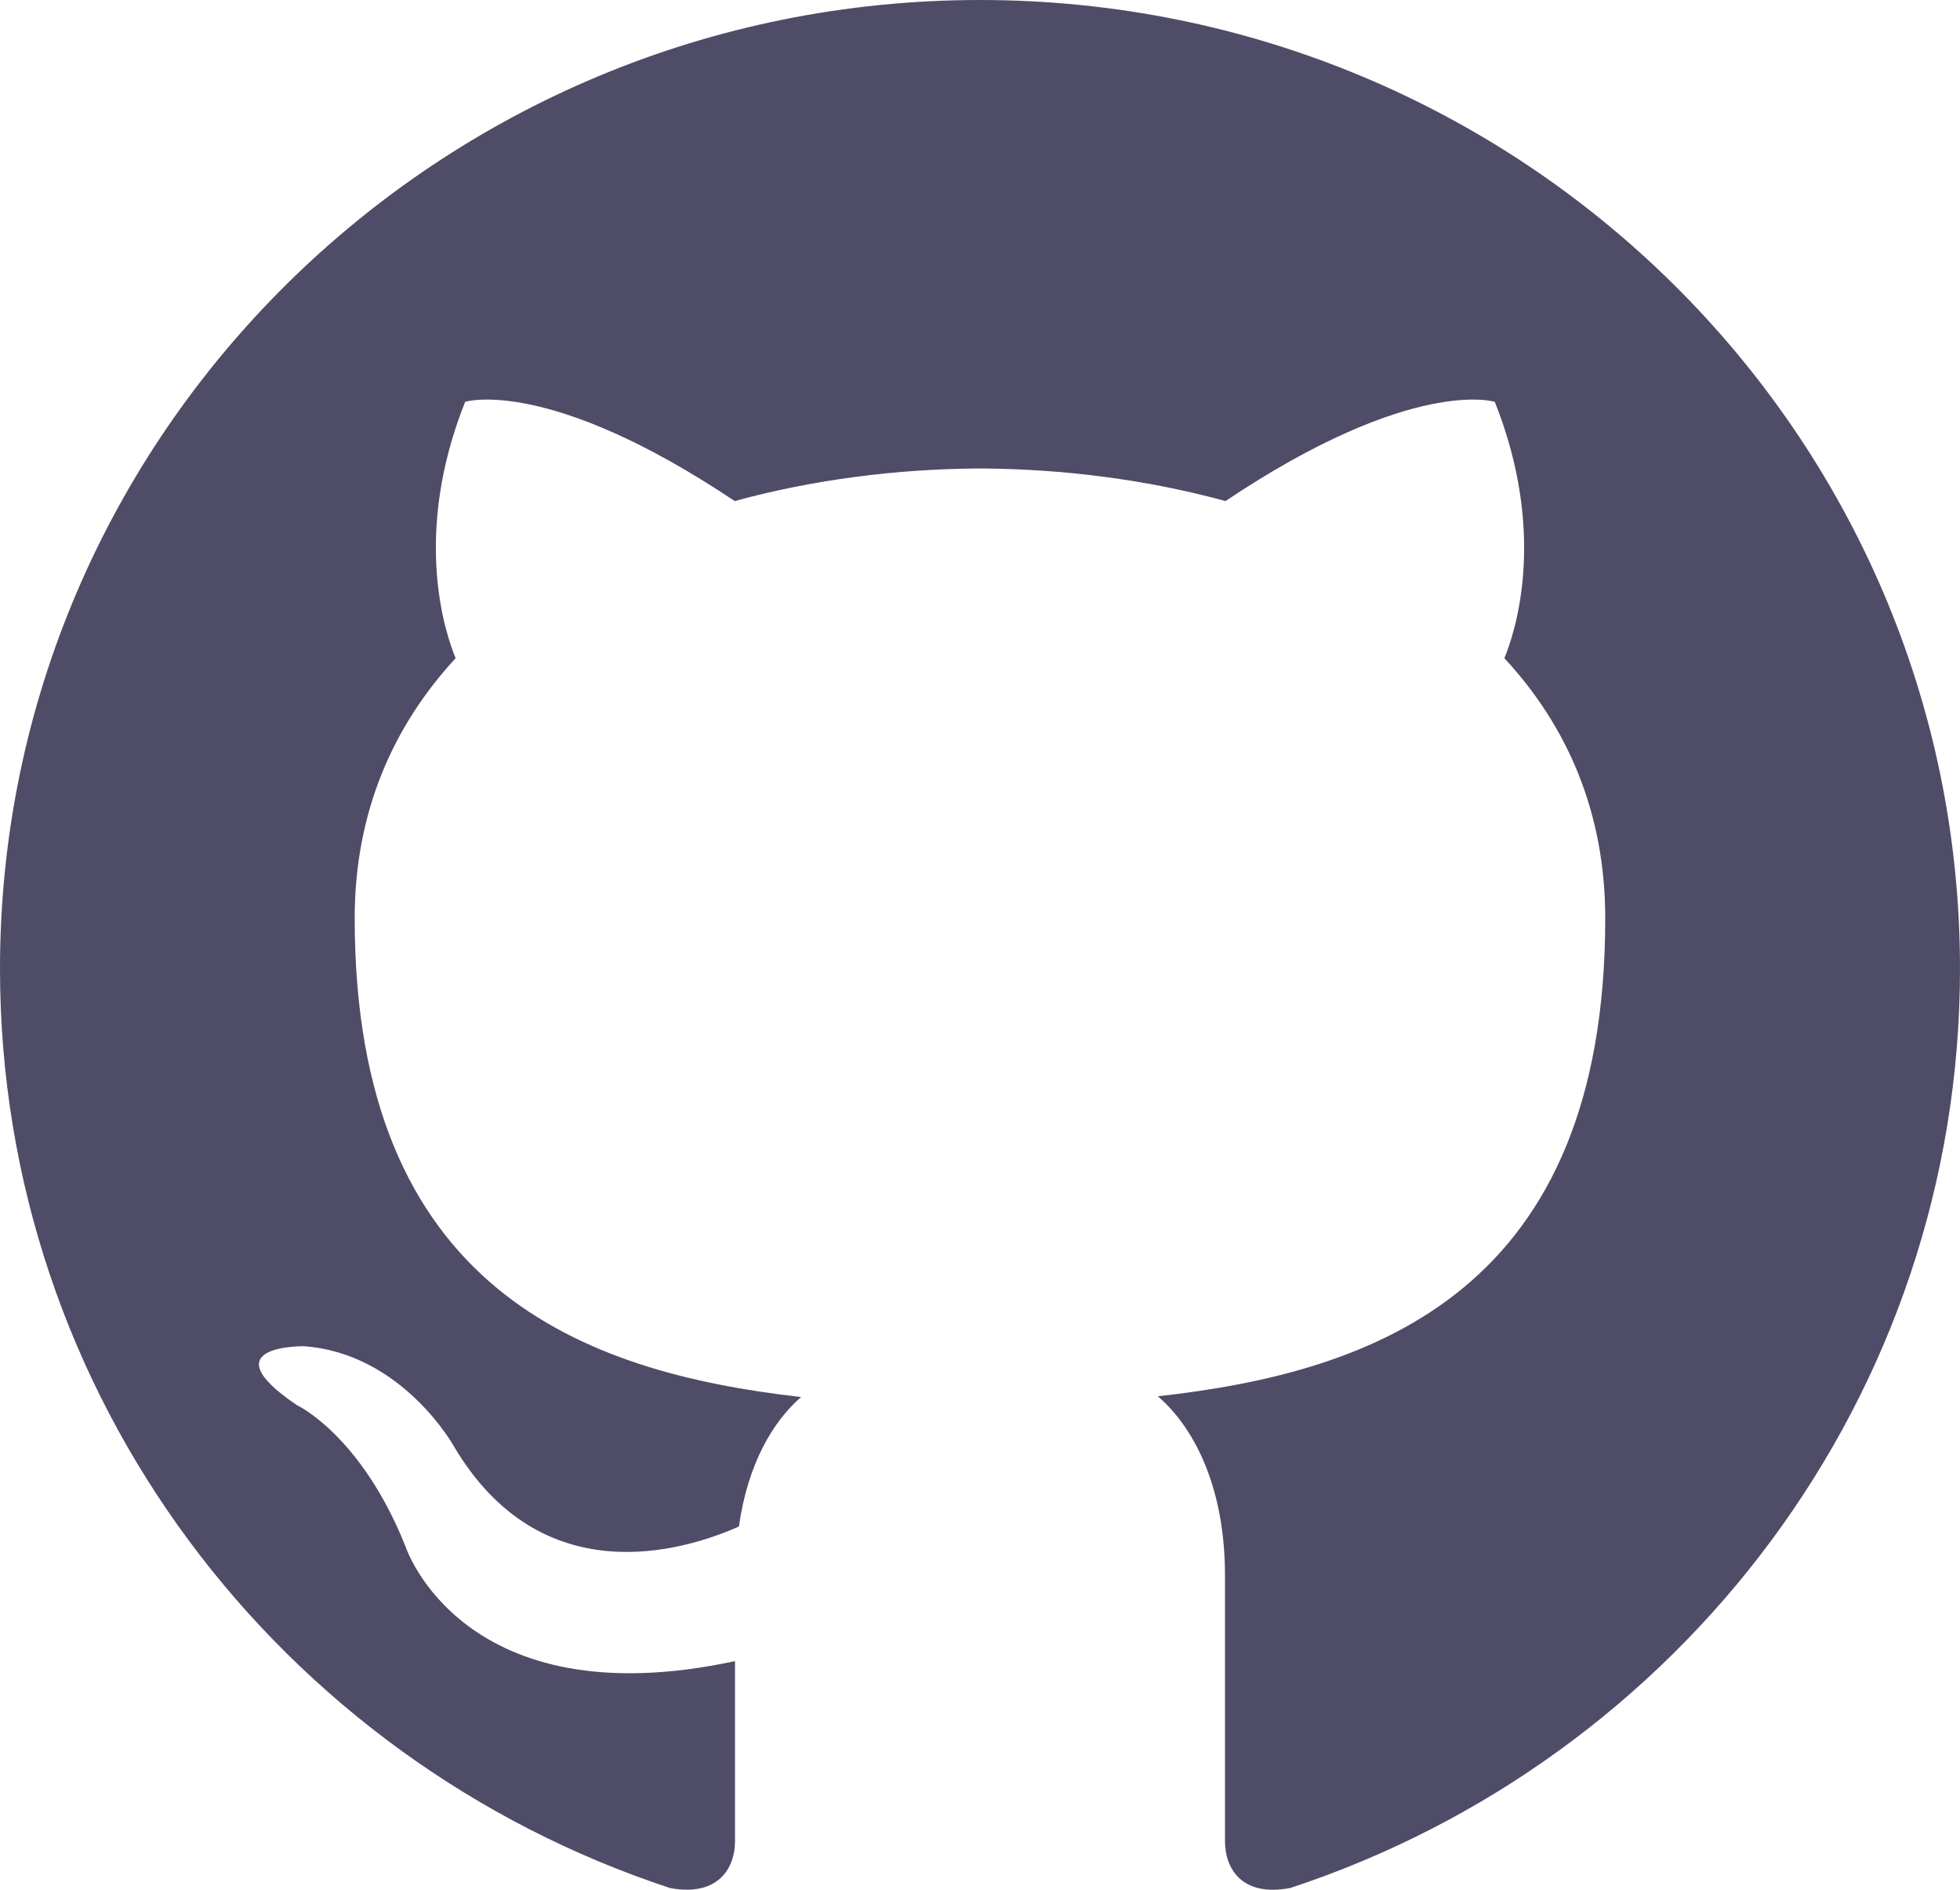
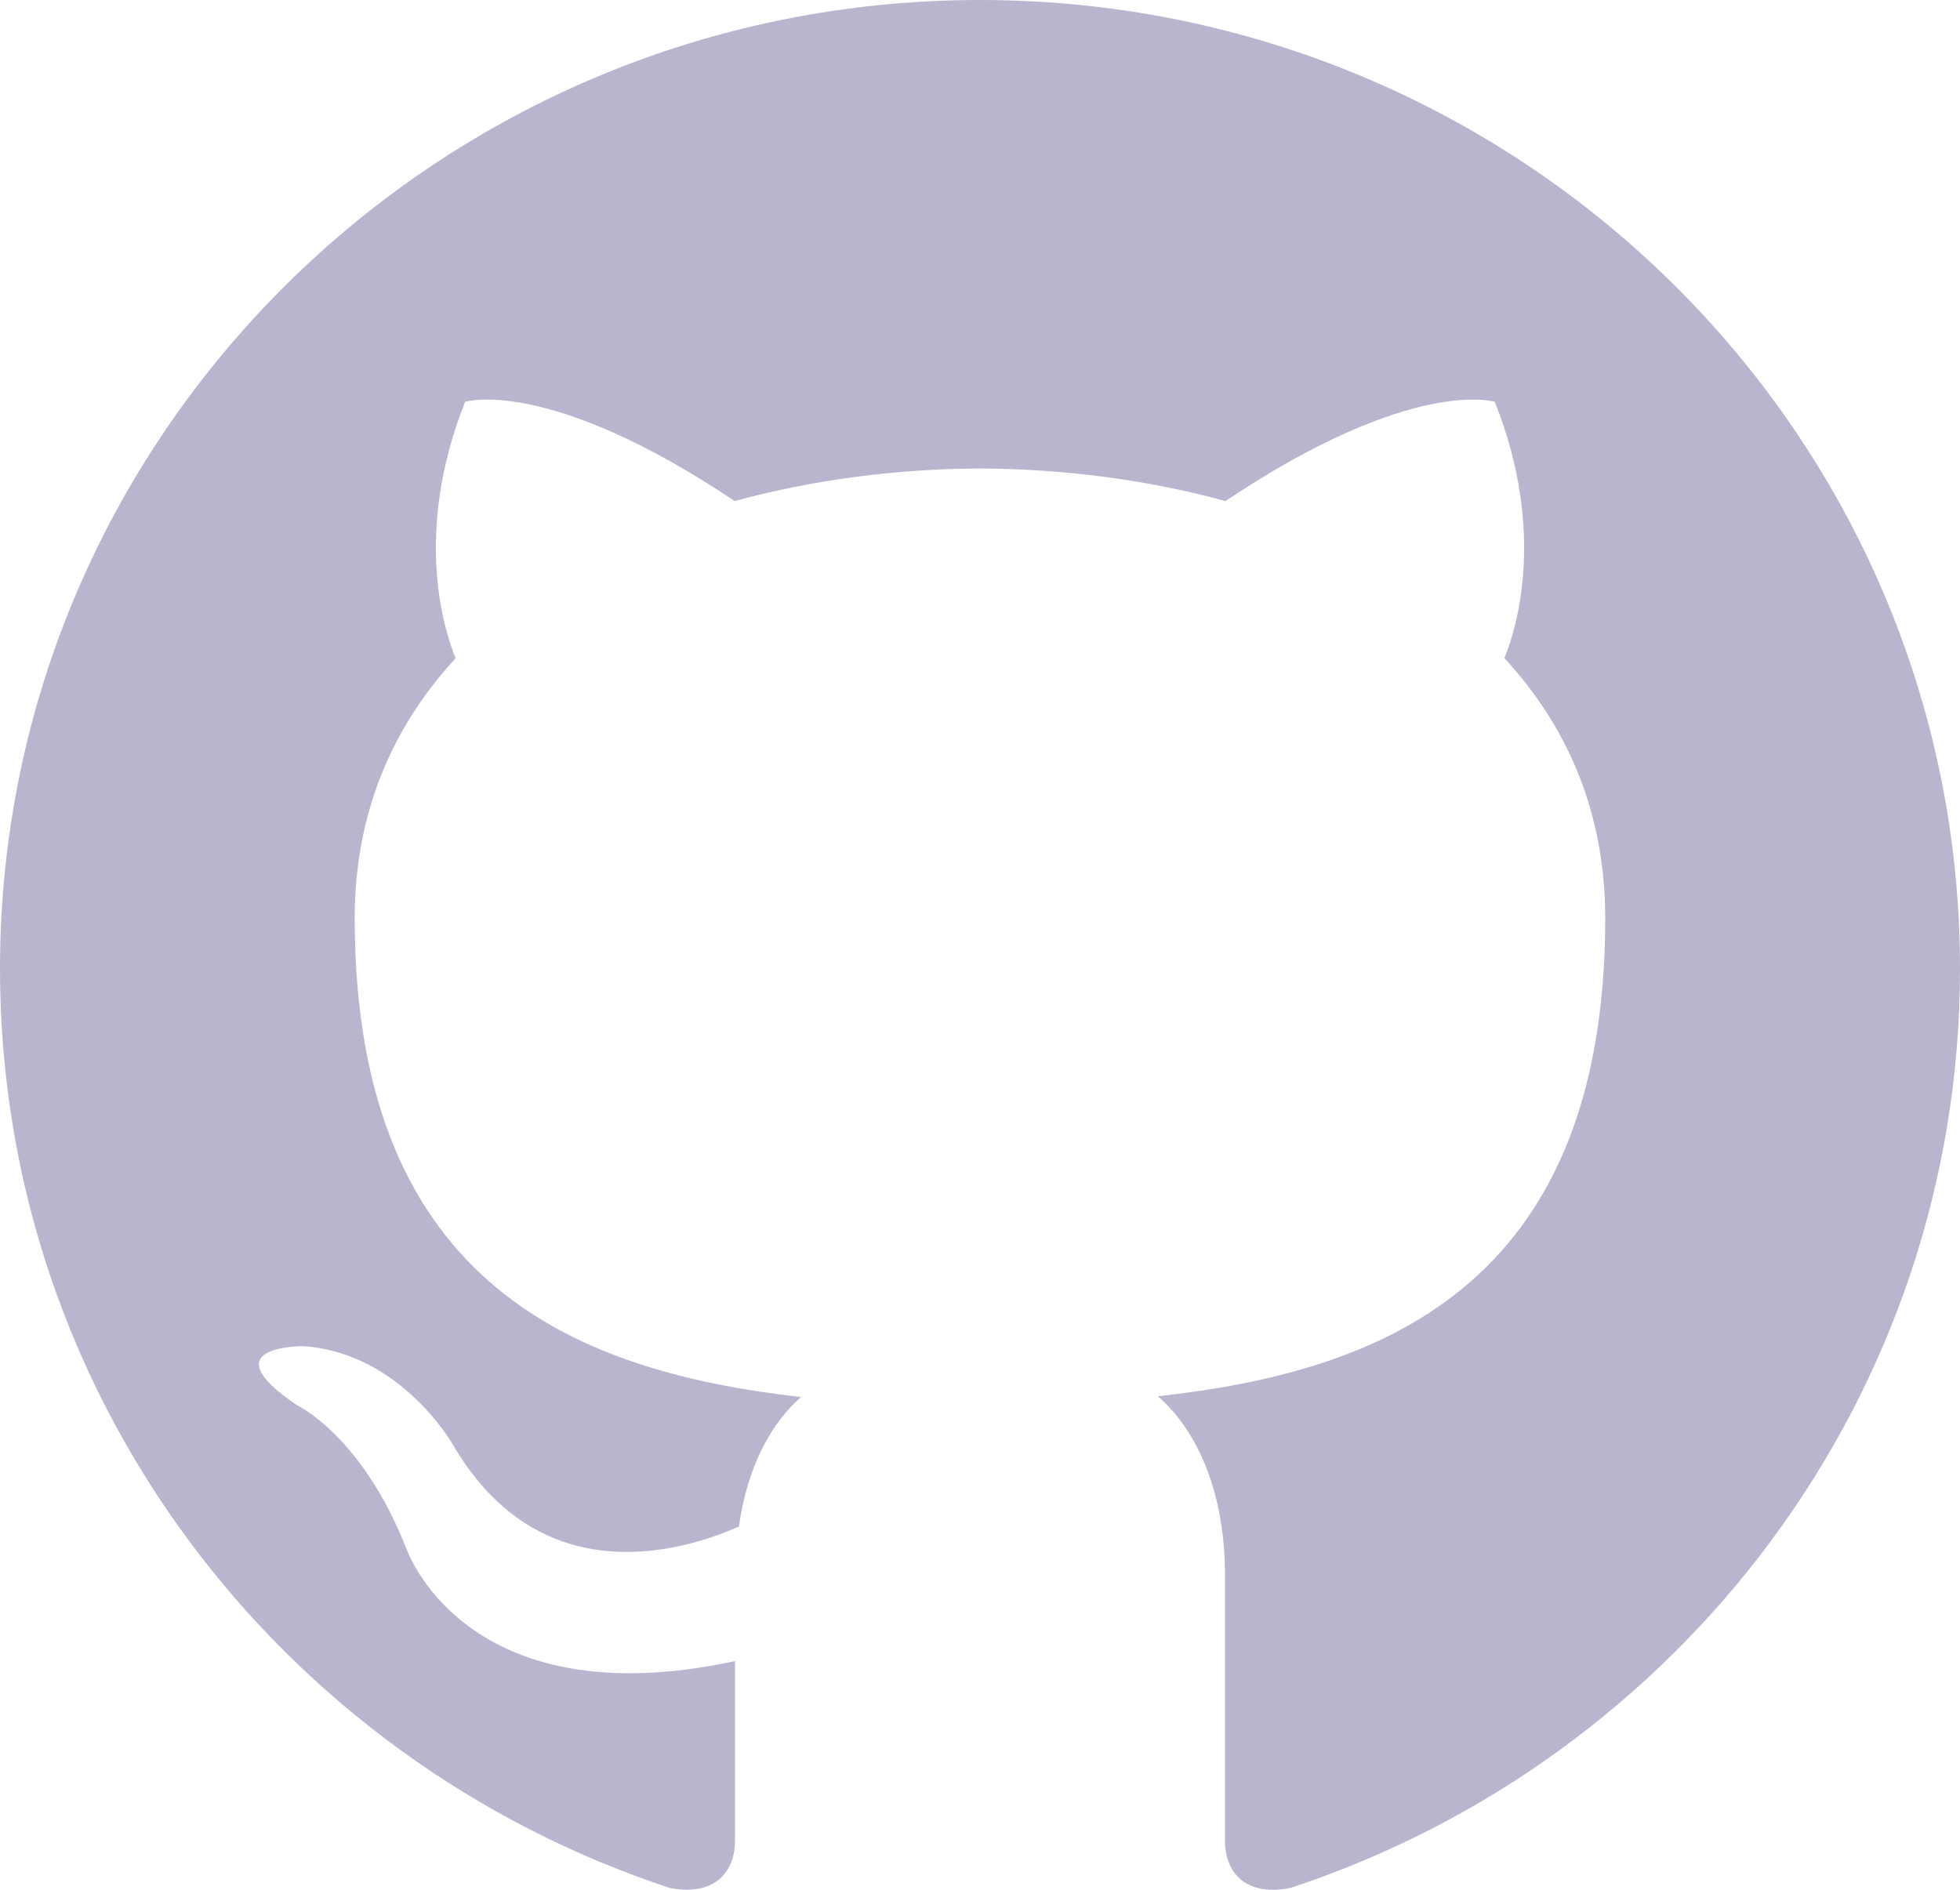
<svg xmlns="http://www.w3.org/2000/svg" width="28" height="27" viewBox="0 0 28 27" fill="none">
-   <path d="M14 0C6.27 0 0 6.197 0 13.841C0 19.957 4.011 25.145 9.575 26.976C10.274 27.104 10.5 26.674 10.5 26.31V23.733C6.606 24.571 5.795 22.1 5.795 22.1C5.158 20.5 4.24 20.075 4.24 20.075C2.969 19.215 4.337 19.234 4.337 19.234C5.742 19.331 6.482 20.66 6.482 20.66C7.73 22.776 9.757 22.165 10.556 21.81C10.681 20.916 11.044 20.305 11.445 19.96C8.336 19.608 5.067 18.422 5.067 13.119C5.067 11.607 5.614 10.373 6.509 9.404C6.364 9.055 5.885 7.646 6.645 5.741C6.645 5.741 7.821 5.369 10.496 7.159C11.613 6.853 12.81 6.699 14 6.693C15.19 6.699 16.388 6.853 17.507 7.159C20.18 5.369 21.354 5.741 21.354 5.741C22.115 7.647 21.636 9.056 21.491 9.404C22.39 10.373 22.932 11.608 22.932 13.119C22.932 18.435 19.657 19.606 16.54 19.949C17.041 20.378 17.5 21.22 17.5 22.512V26.31C17.5 26.678 17.724 27.11 18.434 26.974C23.994 25.142 28 19.954 28 13.841C28 6.197 21.732 0 14 0Z" fill="#4F4C67" />
+   <path d="M14 0C6.27 0 0 6.197 0 13.841C0 19.957 4.011 25.145 9.575 26.976C10.274 27.104 10.5 26.674 10.5 26.31V23.733C6.606 24.571 5.795 22.1 5.795 22.1C5.158 20.5 4.24 20.075 4.24 20.075C2.969 19.215 4.337 19.234 4.337 19.234C5.742 19.331 6.482 20.66 6.482 20.66C7.73 22.776 9.757 22.165 10.556 21.81C10.681 20.916 11.044 20.305 11.445 19.96C8.336 19.608 5.067 18.422 5.067 13.119C5.067 11.607 5.614 10.373 6.509 9.404C6.364 9.055 5.885 7.646 6.645 5.741C6.645 5.741 7.821 5.369 10.496 7.159C11.613 6.853 12.81 6.699 14 6.693C15.19 6.699 16.388 6.853 17.507 7.159C20.18 5.369 21.354 5.741 21.354 5.741C22.115 7.647 21.636 9.056 21.491 9.404C22.39 10.373 22.932 11.608 22.932 13.119C22.932 18.435 19.657 19.606 16.54 19.949C17.041 20.378 17.5 21.22 17.5 22.512V26.31C17.5 26.678 17.724 27.11 18.434 26.974C23.994 25.142 28 19.954 28 13.841C28 6.197 21.732 0 14 0Z" fill="#B9B5CE" />
</svg>
